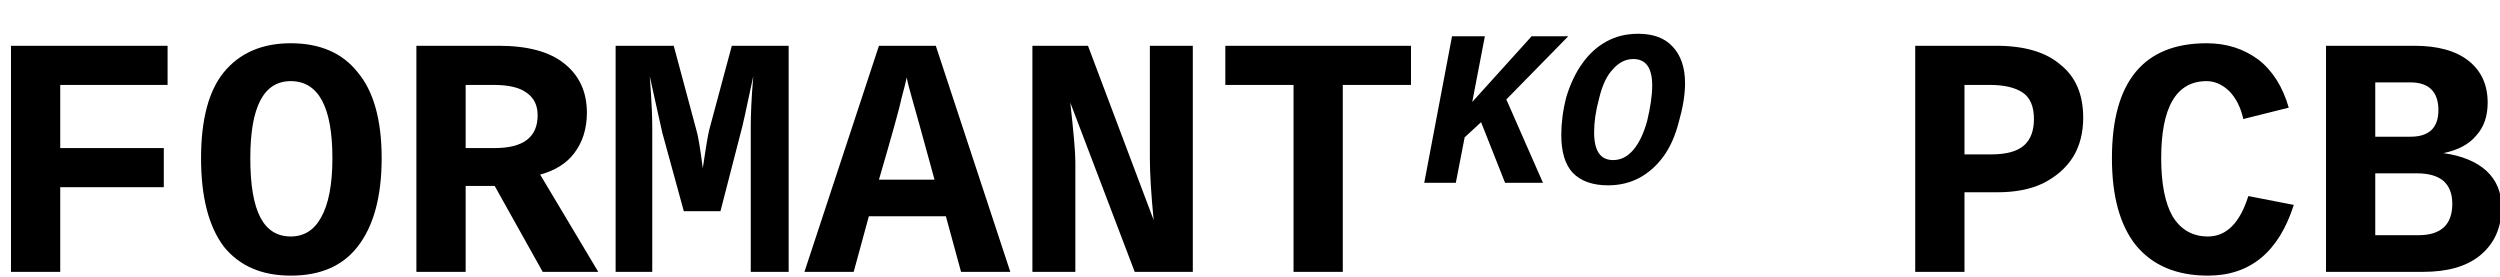
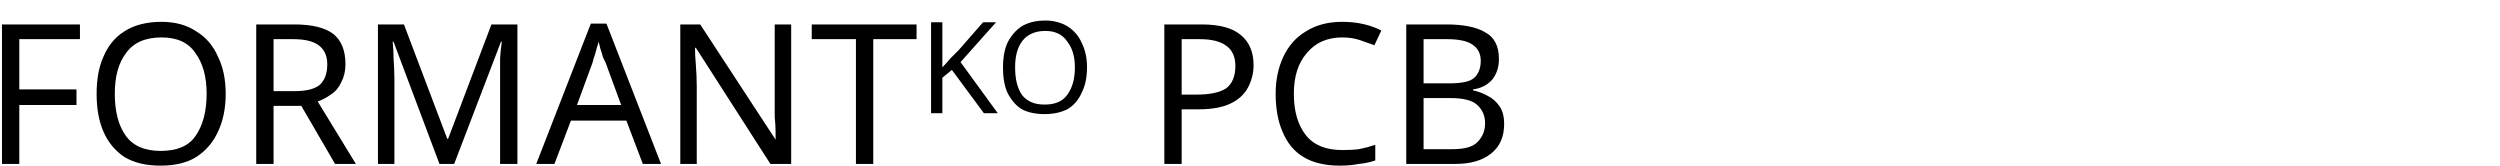
- <svg xmlns="http://www.w3.org/2000/svg" width="30.929mm" height="3.425mm" viewBox="0 0 30.929 3.425" version="1.1" id="svg1">
+ <svg xmlns="http://www.w3.org/2000/svg" width="45.091mm" height="2.981mm" viewBox="0 0 45.091 2.981" version="1.1" id="svg1">
  <defs id="defs1" />
-   <g id="layer1" transform="translate(-2.778265,-2.136871)">
+   <g id="layer1" transform="translate(-2.878476,-2.543648)">
    <text xml:space="preserve" style="font-size:3.175px;writing-mode:lr-tb;direction:ltr;fill:#000000;stroke-width:0.265;stroke-dasharray:none" x="2.572" y="5.5" id="text1">
-       <tspan id="tspan1" style="font-style:normal;font-variant:normal;font-weight:bold;font-stretch:normal;font-size:4.233px;font-family:'Courier New';-inkscape-font-specification:'Courier New, Bold';font-variant-ligatures:normal;font-variant-caps:normal;font-variant-numeric:normal;font-variant-east-asian:normal;stroke-width:0.265;stroke-dasharray:none" x="2.572" y="5.5">FORMANT<tspan style="font-style:italic;font-variant:normal;font-weight:bold;font-stretch:normal;font-size:65%;font-family:'Courier New';-inkscape-font-specification:'Courier New, Bold Italic';font-variant-ligatures:normal;font-variant-caps:normal;font-variant-numeric:normal;font-variant-east-asian:normal;baseline-shift:super" id="tspan7">KO</tspan> PCB</tspan>
+       <tspan id="tspan1" style="font-style:normal;font-variant:normal;font-weight:normal;font-stretch:normal;font-size:3.528px;font-family:'Eurostile Extended';-inkscape-font-specification:'Eurostile Extended, Normal';font-variant-ligatures:normal;font-variant-caps:normal;font-variant-numeric:normal;font-variant-east-asian:normal;stroke-width:0.265;stroke-dasharray:none" x="2.572" y="5.5">FORMANT<tspan style="font-size:65%;baseline-shift:super" id="tspan2">KO</tspan> PCB</tspan>
    </text>
  </g>
</svg>
